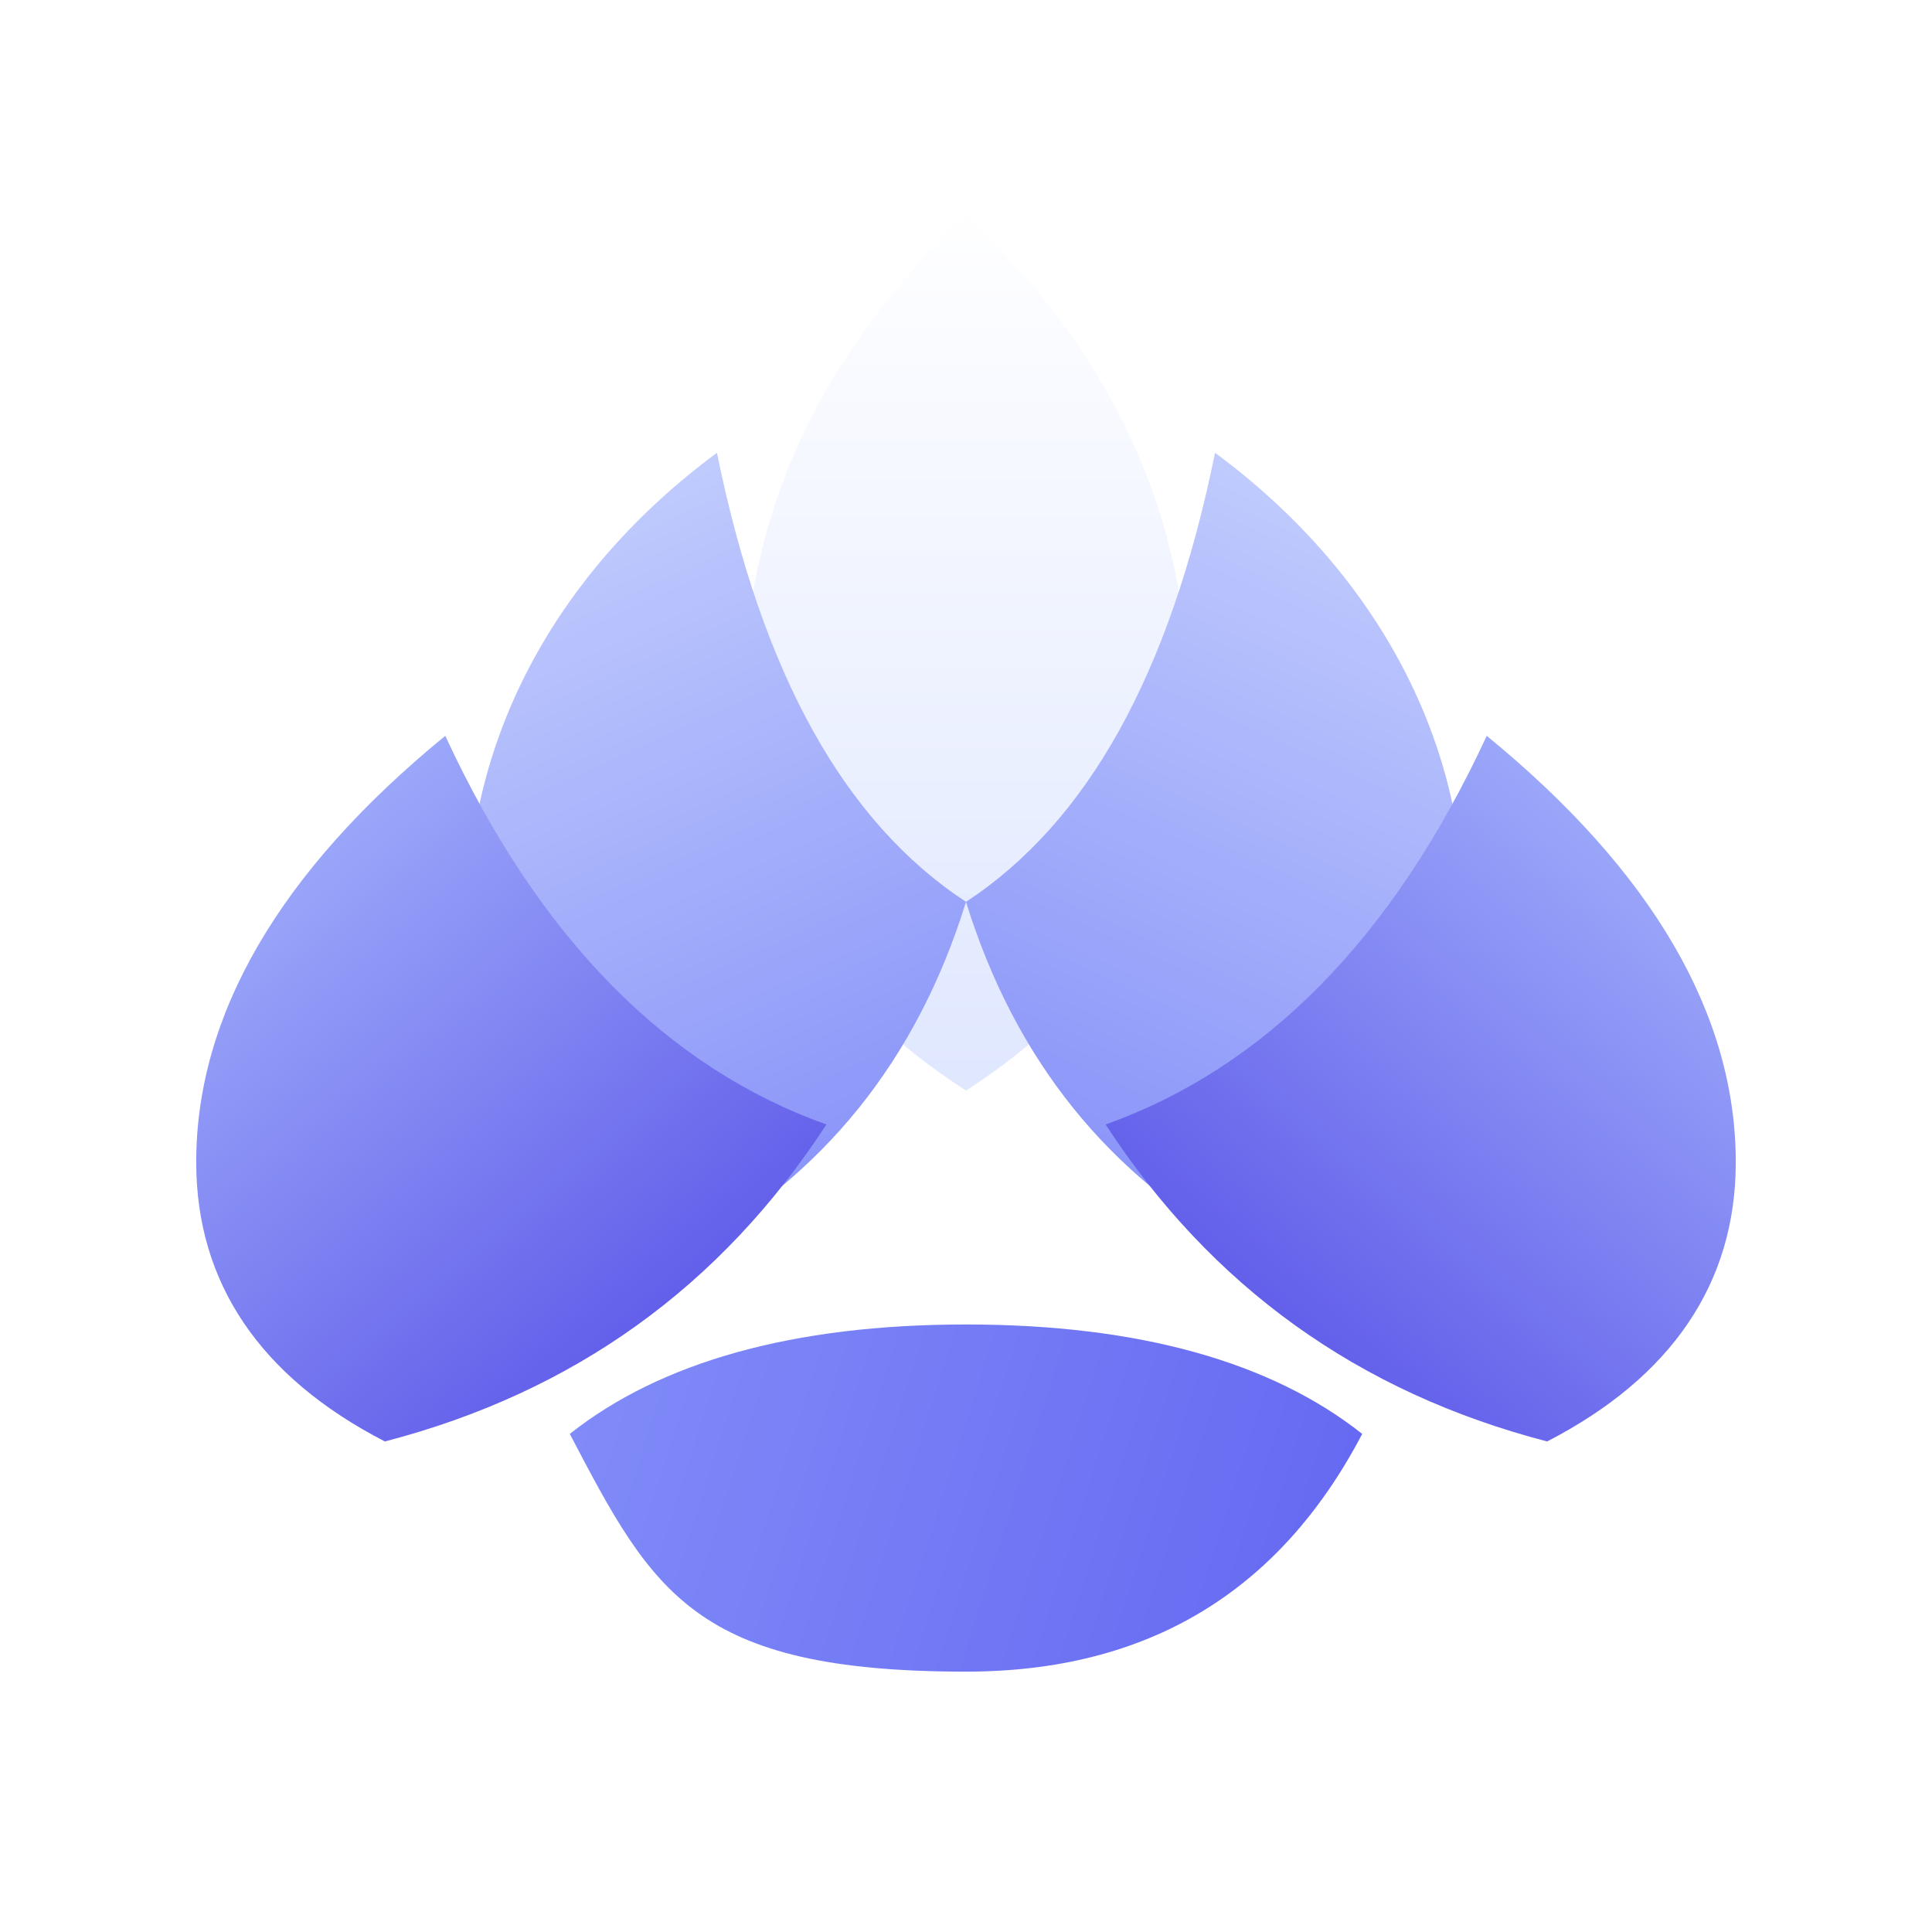
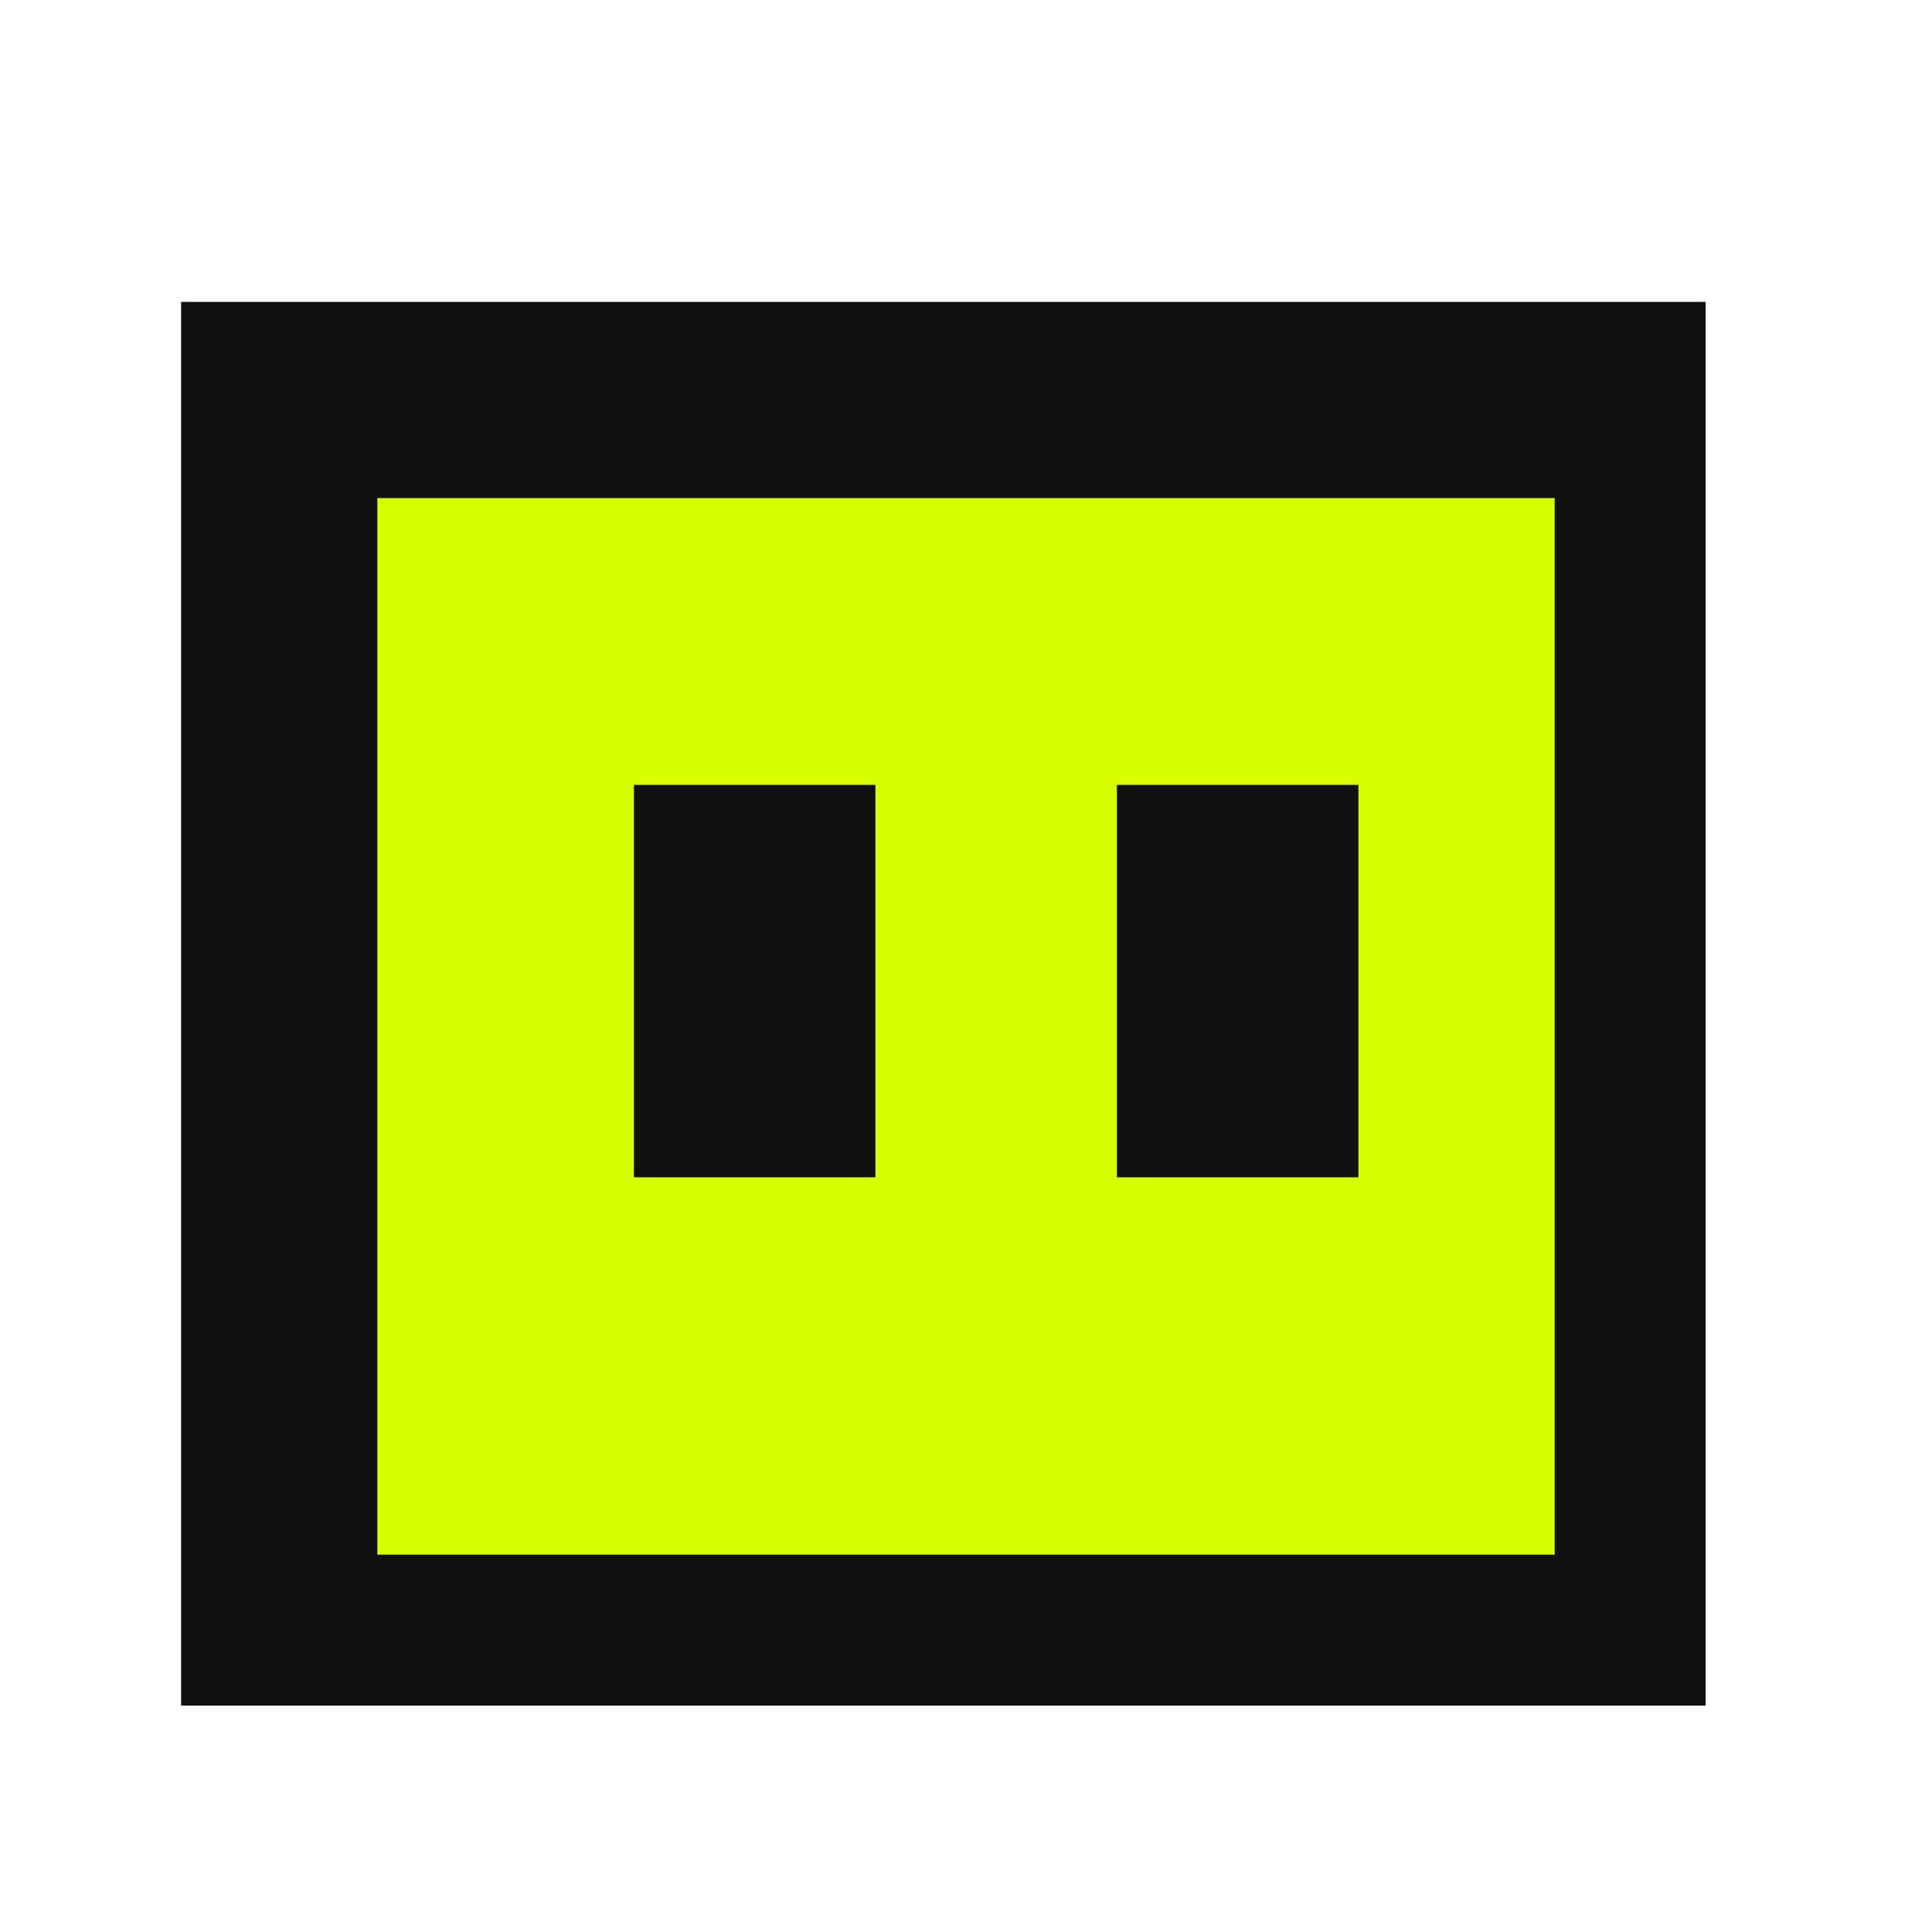
- <svg xmlns="http://www.w3.org/2000/svg" aria-labelledby="title desc" viewBox="0 0 64 64">
-   <defs>
-     <linearGradient id="b" x1="32" x2="32" y1="10" y2="37" gradientUnits="userSpaceOnUse">
-       <stop offset="0" stop-color="#fff" />
-       <stop offset="1" stop-color="#dbe4ff" />
-     </linearGradient>
-     <linearGradient id="c" x1="21" x2="31" y1="16" y2="38" gradientUnits="userSpaceOnUse">
-       <stop offset="0" stop-color="#c7d2fe" />
-       <stop offset="1" stop-color="#818cf8" />
-     </linearGradient>
-     <linearGradient id="d" x1="43" x2="33" y1="16" y2="38" gradientUnits="userSpaceOnUse">
-       <stop offset="0" stop-color="#c7d2fe" />
-       <stop offset="1" stop-color="#818cf8" />
-     </linearGradient>
-     <linearGradient id="e" x1="13" x2="28" y1="25" y2="43" gradientUnits="userSpaceOnUse">
-       <stop offset="0" stop-color="#a5b4fc" />
-       <stop offset="1" stop-color="#4f46e5" />
-     </linearGradient>
-     <linearGradient id="f" x1="51" x2="36" y1="25" y2="43" gradientUnits="userSpaceOnUse">
-       <stop offset="0" stop-color="#a5b4fc" />
-       <stop offset="1" stop-color="#4f46e5" />
-     </linearGradient>
-     <linearGradient id="g" x1="21" x2="43" y1="42" y2="49" gradientUnits="userSpaceOnUse">
-       <stop offset="0" stop-color="#818cf8" />
-       <stop offset="1" stop-color="#6366f1" />
-     </linearGradient>
-   </defs>
-   <g transform="translate(-8 -6) scale(1.25)">
-     <path fill="url(#b)" d="M32 10.5c-3.9 3.7-5.9 8-5.9 13 0 4.3 2 7.7 5.9 10.2 3.9-2.5 5.9-5.9 5.9-10.2 0-5-2-9.3-5.9-13" />
-     <path fill="url(#c)" d="M25.4 16.8c-4.2 3.1-6.6 7.5-6.6 12.2q0 5.7 5.7 9 5.55-3 7.5-9.3c-3.2-2.1-5.4-6-6.6-11.9" />
-     <path fill="url(#d)" d="M38.6 16.8c-1.2 5.9-3.4 9.8-6.6 11.9q1.95 6.3 7.5 9.3 5.7-3.3 5.7-9c0-4.7-2.4-9.1-6.6-12.2" />
-     <path fill="url(#e)" d="M18.2 24.3c-4.4 3.6-6.6 7.4-6.6 11.3 0 3.2 1.7 5.7 5 7.4q7.5-1.95 11.7-8.4c-4.2-1.5-7.6-4.9-10.1-10.3" />
-     <path fill="url(#f)" d="M45.8 24.3c-2.5 5.4-5.9 8.8-10.1 10.3q4.2 6.45 11.7 8.4c3.3-1.7 5-4.2 5-7.4 0-3.9-2.2-7.7-6.6-11.3" />
-     <path fill="url(#g)" d="M21.5 42.8c2.4-1.9 5.9-2.9 10.5-2.9s8.1 1 10.5 2.9q-3.3 6.3-10.5 6.3c-7.2 0-8.3-2.1-10.5-6.3" />
-   </g>
+ <svg xmlns="http://www.w3.org/2000/svg" viewBox="0 0 512 512" role="img" aria-label="Vectoree">
+   <rect x="48" y="80" width="404" height="372" fill="#101010" />
+   <rect x="100" y="132" width="312" height="280" fill="#d8ff00" />
+   <rect x="168" y="208" width="64" height="104" fill="#101010" />
+   <rect x="296" y="208" width="64" height="104" fill="#101010" />
</svg>
